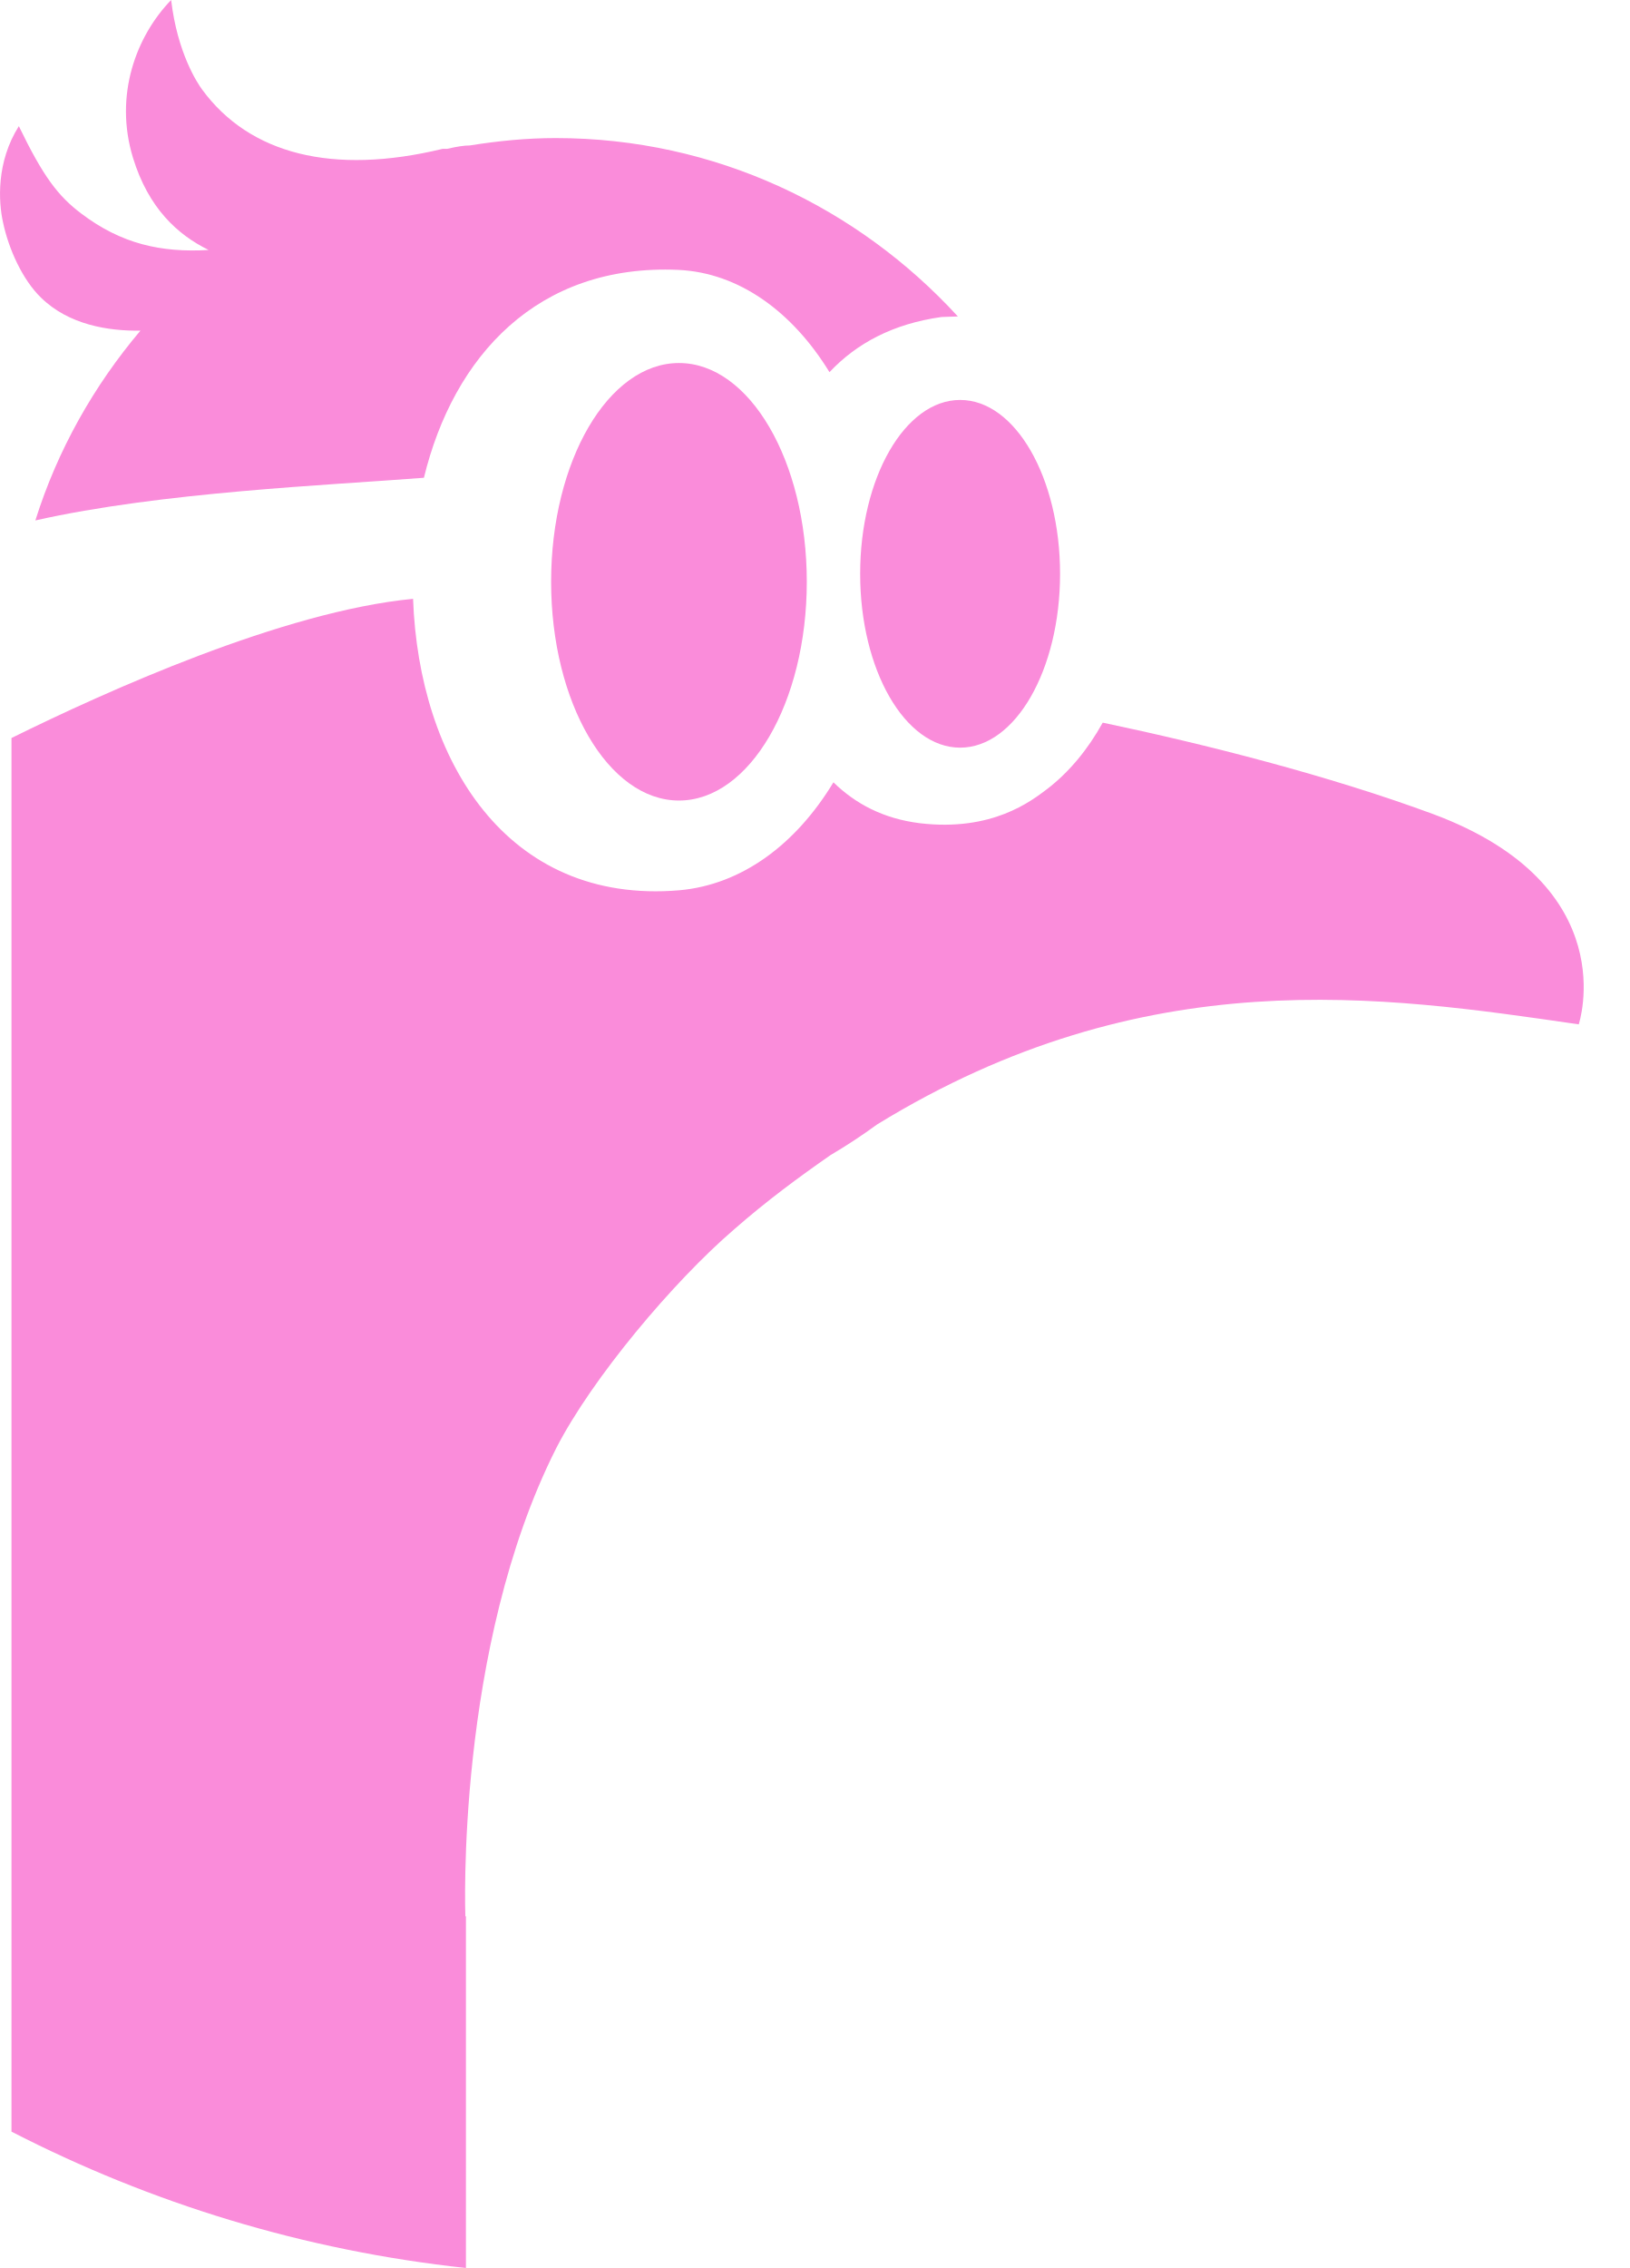
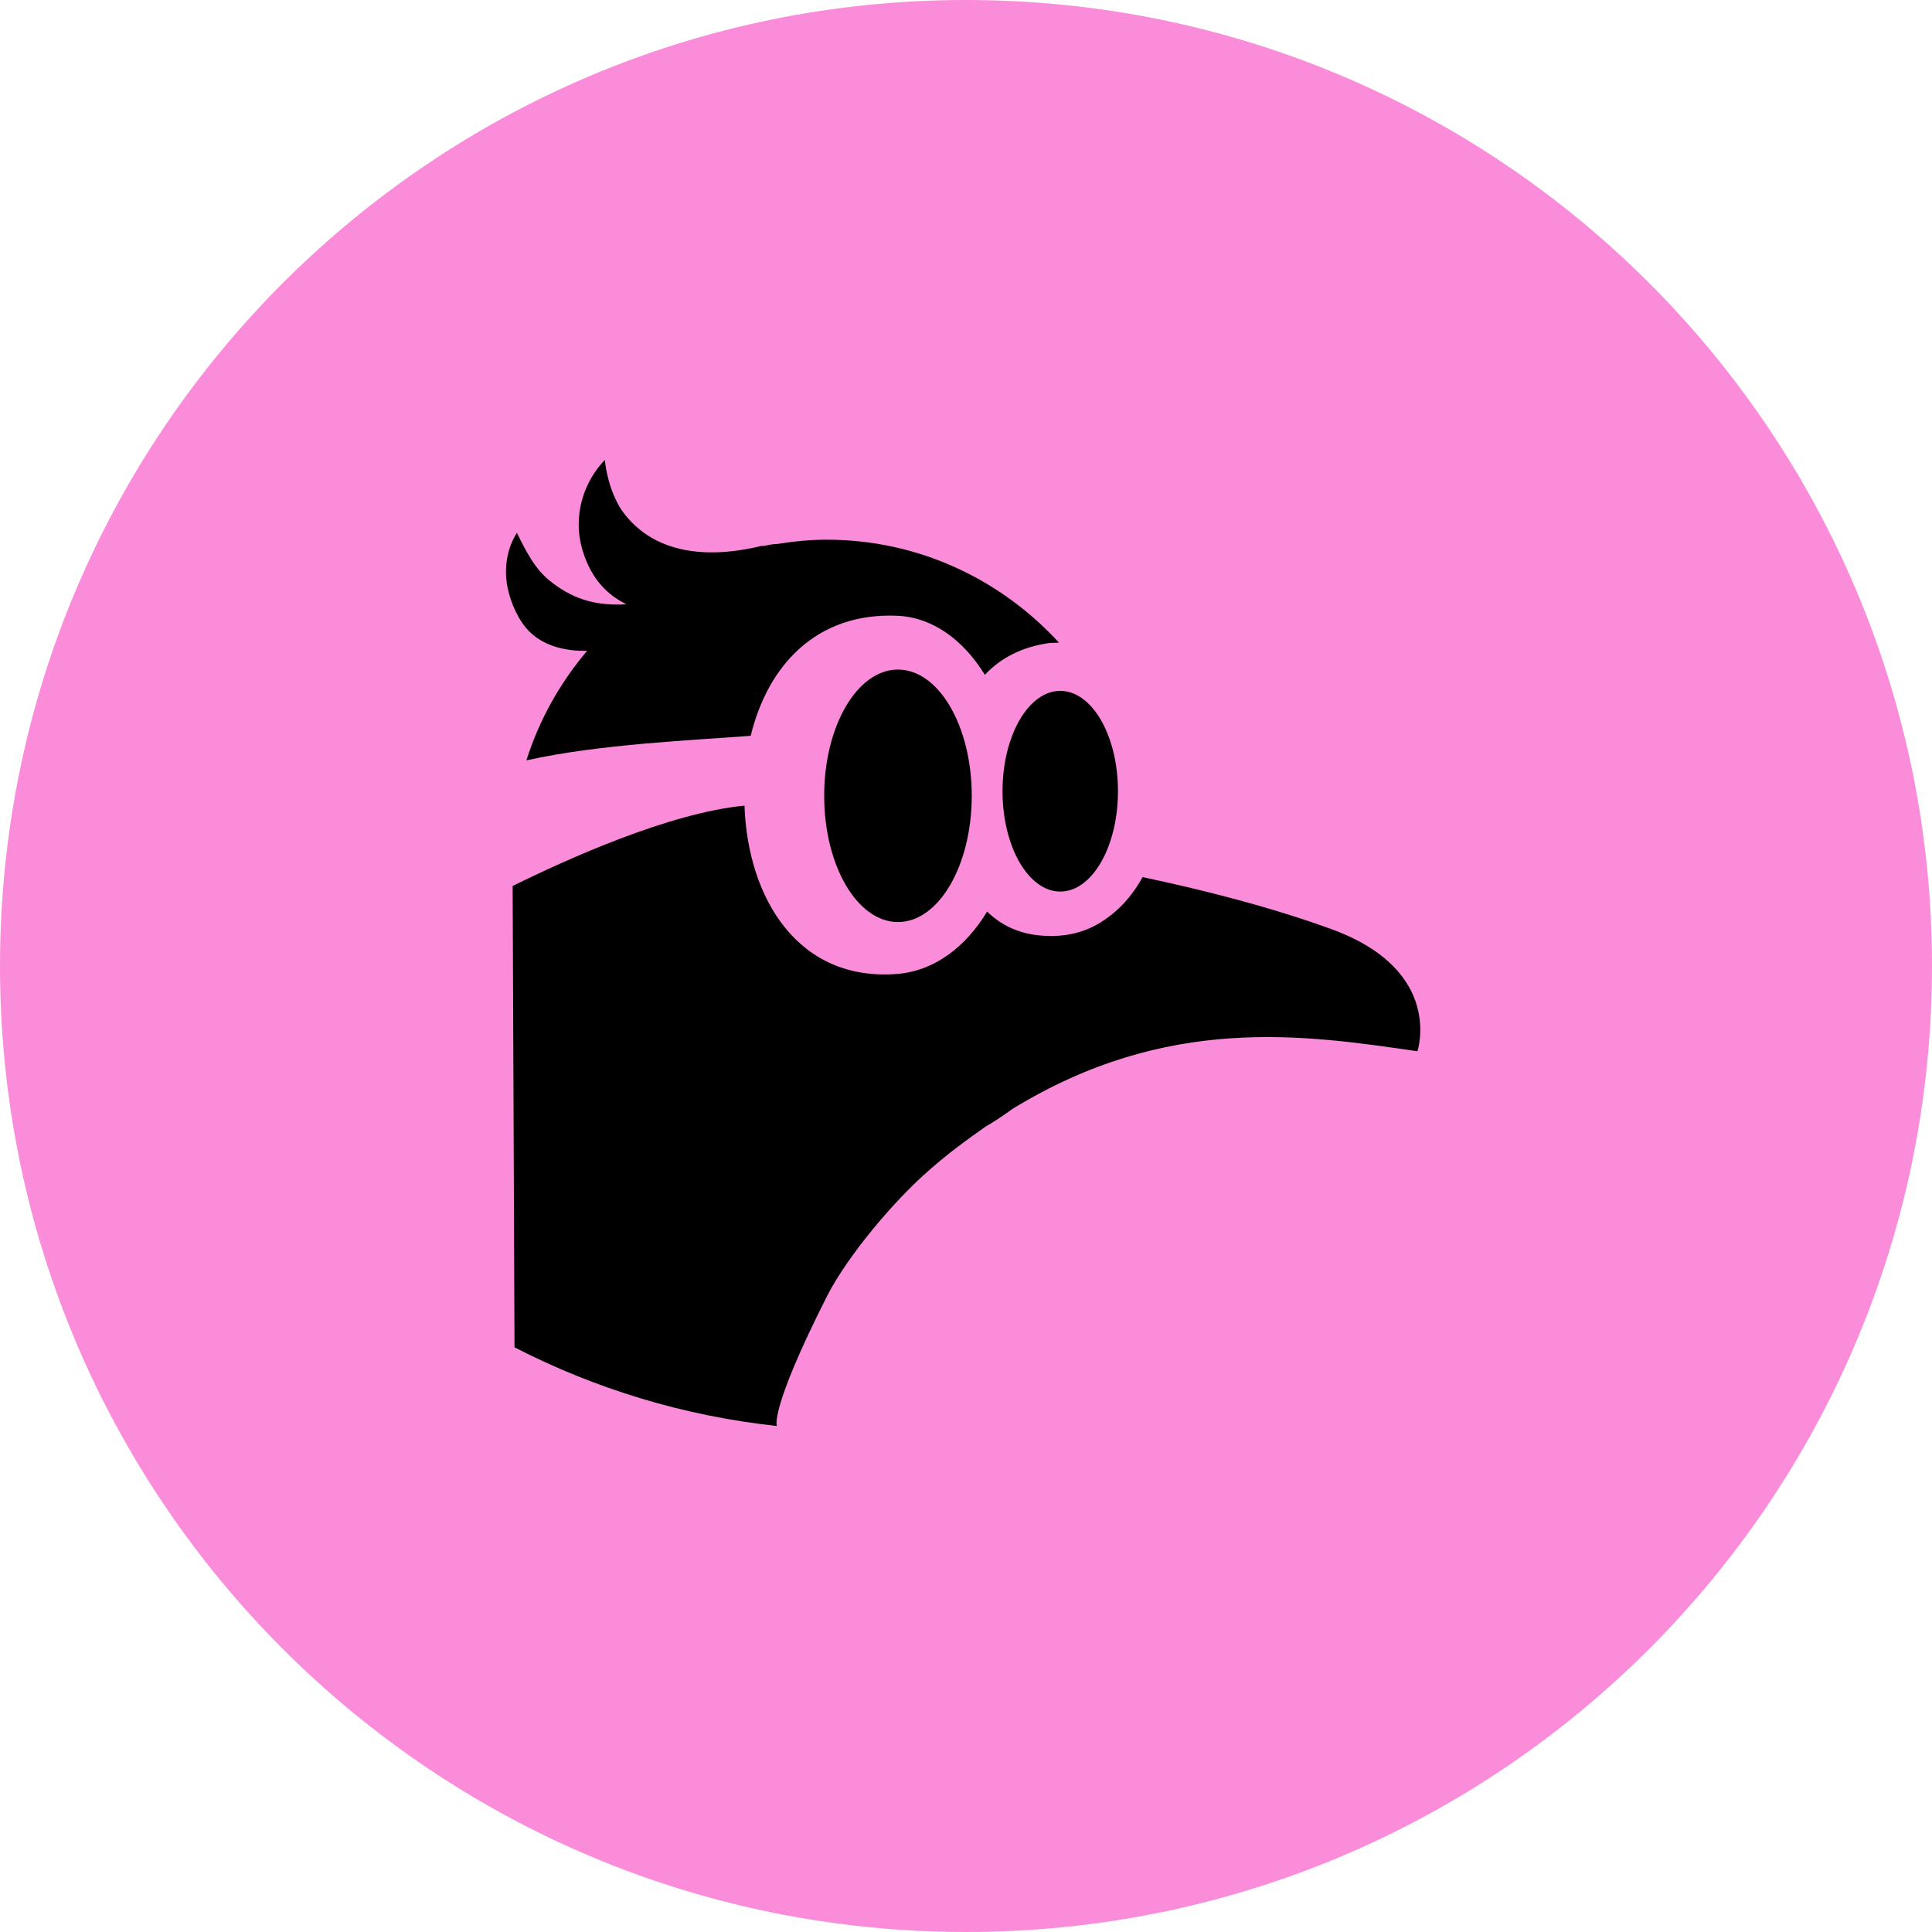
- <svg xmlns="http://www.w3.org/2000/svg" width="23" height="32" viewBox="0 0 23 32" fill="none">
-   <path d="M1.982 4.665C1.324 5.443 0.811 6.349 0.499 7.343C2.278 6.942 4.643 6.846 5.982 6.741C6.399 5.026 7.585 3.719 9.573 3.808C10.431 3.848 11.184 4.401 11.705 5.251C12.09 4.842 12.603 4.569 13.284 4.473C13.332 4.473 13.437 4.465 13.517 4.465C12.106 2.926 10.094 1.948 7.841 1.948C7.433 1.948 7.032 1.988 6.631 2.052C6.551 2.052 6.447 2.068 6.31 2.1C6.302 2.1 6.286 2.1 6.278 2.1C6.27 2.1 6.262 2.1 6.246 2.1C4.691 2.477 3.521 2.172 2.855 1.267C2.783 1.17 2.503 0.745 2.415 0C1.926 0.505 1.605 1.339 1.877 2.228C2.094 2.934 2.503 3.311 2.944 3.527C2.27 3.567 1.709 3.439 1.148 3.014C0.819 2.766 0.611 2.493 0.266 1.78C-0.054 2.285 -0.022 2.846 0.042 3.134C0.122 3.519 0.322 3.952 0.579 4.2C0.972 4.585 1.533 4.673 1.99 4.665H1.982Z" fill="#FA8CDA" />
-   <path d="M9.581 11.295C10.577 11.295 11.385 9.913 11.385 8.208C11.385 6.504 10.577 5.122 9.581 5.122C8.585 5.122 7.777 6.504 7.777 8.208C7.777 9.913 8.585 11.295 9.581 11.295Z" fill="#FA8CDA" />
-   <path d="M13.549 10.549C14.328 10.549 14.959 9.451 14.959 8.096C14.959 6.742 14.328 5.643 13.549 5.643C12.769 5.643 12.138 6.742 12.138 8.096C12.138 9.451 12.769 10.549 13.549 10.549Z" fill="#FA8CDA" />
-   <path d="M6.567 27.038C6.567 27.038 6.423 23.255 7.849 20.433C8.354 19.447 9.501 18.084 10.358 17.347C10.815 16.946 11.272 16.609 11.721 16.297C11.954 16.16 12.17 16.016 12.379 15.864C16.17 13.539 19.513 14.052 22.278 14.453C22.278 14.453 22.936 12.497 20.226 11.487C18.751 10.942 17.012 10.501 15.561 10.196C15.352 10.573 15.088 10.894 14.775 11.134C14.551 11.303 13.998 11.736 12.98 11.615C12.467 11.551 12.074 11.343 11.761 11.038C11.232 11.912 10.471 12.481 9.589 12.561C7.144 12.77 5.91 10.717 5.829 8.449C3.994 8.625 1.493 9.756 0.162 10.413V30.076C2.126 31.086 4.282 31.752 6.575 32V27.038H6.567Z" fill="#FA8CDA" />
+ <svg xmlns="http://www.w3.org/2000/svg" width="32" height="32" viewBox="0 0 32 32" fill="none">
+   <rect width="32" height="32" rx="16" fill="#FA8CDA" />
+   <path d="M9.724 10.78C9.278 11.307 8.931 11.921 8.719 12.594C9.925 12.323 11.527 12.258 12.434 12.187C12.716 11.025 13.52 10.139 14.867 10.199C15.449 10.226 15.959 10.601 16.312 11.177C16.573 10.9 16.921 10.715 17.382 10.65C17.415 10.65 17.485 10.644 17.54 10.644C16.584 9.602 15.22 8.939 13.694 8.939C13.417 8.939 13.146 8.966 12.874 9.01C12.82 9.01 12.749 9.02 12.657 9.042C12.651 9.042 12.64 9.042 12.635 9.042C12.63 9.042 12.624 9.042 12.613 9.042C11.56 9.297 10.767 9.091 10.316 8.477C10.267 8.412 10.077 8.124 10.017 7.619C9.686 7.961 9.468 8.526 9.653 9.129C9.8 9.607 10.077 9.862 10.376 10.009C9.919 10.036 9.539 9.949 9.159 9.661C8.936 9.493 8.795 9.308 8.561 8.825C8.344 9.167 8.366 9.547 8.409 9.743C8.464 10.004 8.599 10.297 8.773 10.465C9.039 10.726 9.42 10.786 9.729 10.78H9.724Z" fill="black" />
+   <path d="M14.873 15.272C15.548 15.272 16.095 14.336 16.095 13.181C16.095 12.026 15.548 11.09 14.873 11.09C14.198 11.09 13.651 12.026 13.651 13.181C13.651 14.336 14.198 15.272 14.873 15.272Z" fill="black" />
+   <path d="M17.561 14.767C18.089 14.767 18.517 14.023 18.517 13.105C18.517 12.187 18.089 11.443 17.561 11.443C17.034 11.443 16.605 12.187 16.605 13.105C16.605 14.023 17.034 14.767 17.561 14.767Z" fill="black" />
+   <path d="M12.868 23.619C12.868 23.619 12.733 23.376 13.7 21.464C14.042 20.796 14.819 19.873 15.4 19.373C15.709 19.101 16.019 18.873 16.323 18.661C16.481 18.569 16.627 18.471 16.768 18.368C19.338 16.793 21.603 17.14 23.477 17.412C23.477 17.412 23.922 16.087 22.086 15.402C21.087 15.033 19.908 14.734 18.925 14.528C18.784 14.783 18.604 15.001 18.393 15.164C18.241 15.277 17.866 15.571 17.176 15.489C16.828 15.446 16.562 15.305 16.35 15.098C15.992 15.69 15.476 16.076 14.878 16.13C13.222 16.271 12.385 14.881 12.331 13.344C11.087 13.463 9.393 14.229 8.491 14.675L8.522 22.316C9.853 23 11.314 23.451 12.868 23.619Z" fill="black" />
</svg>
